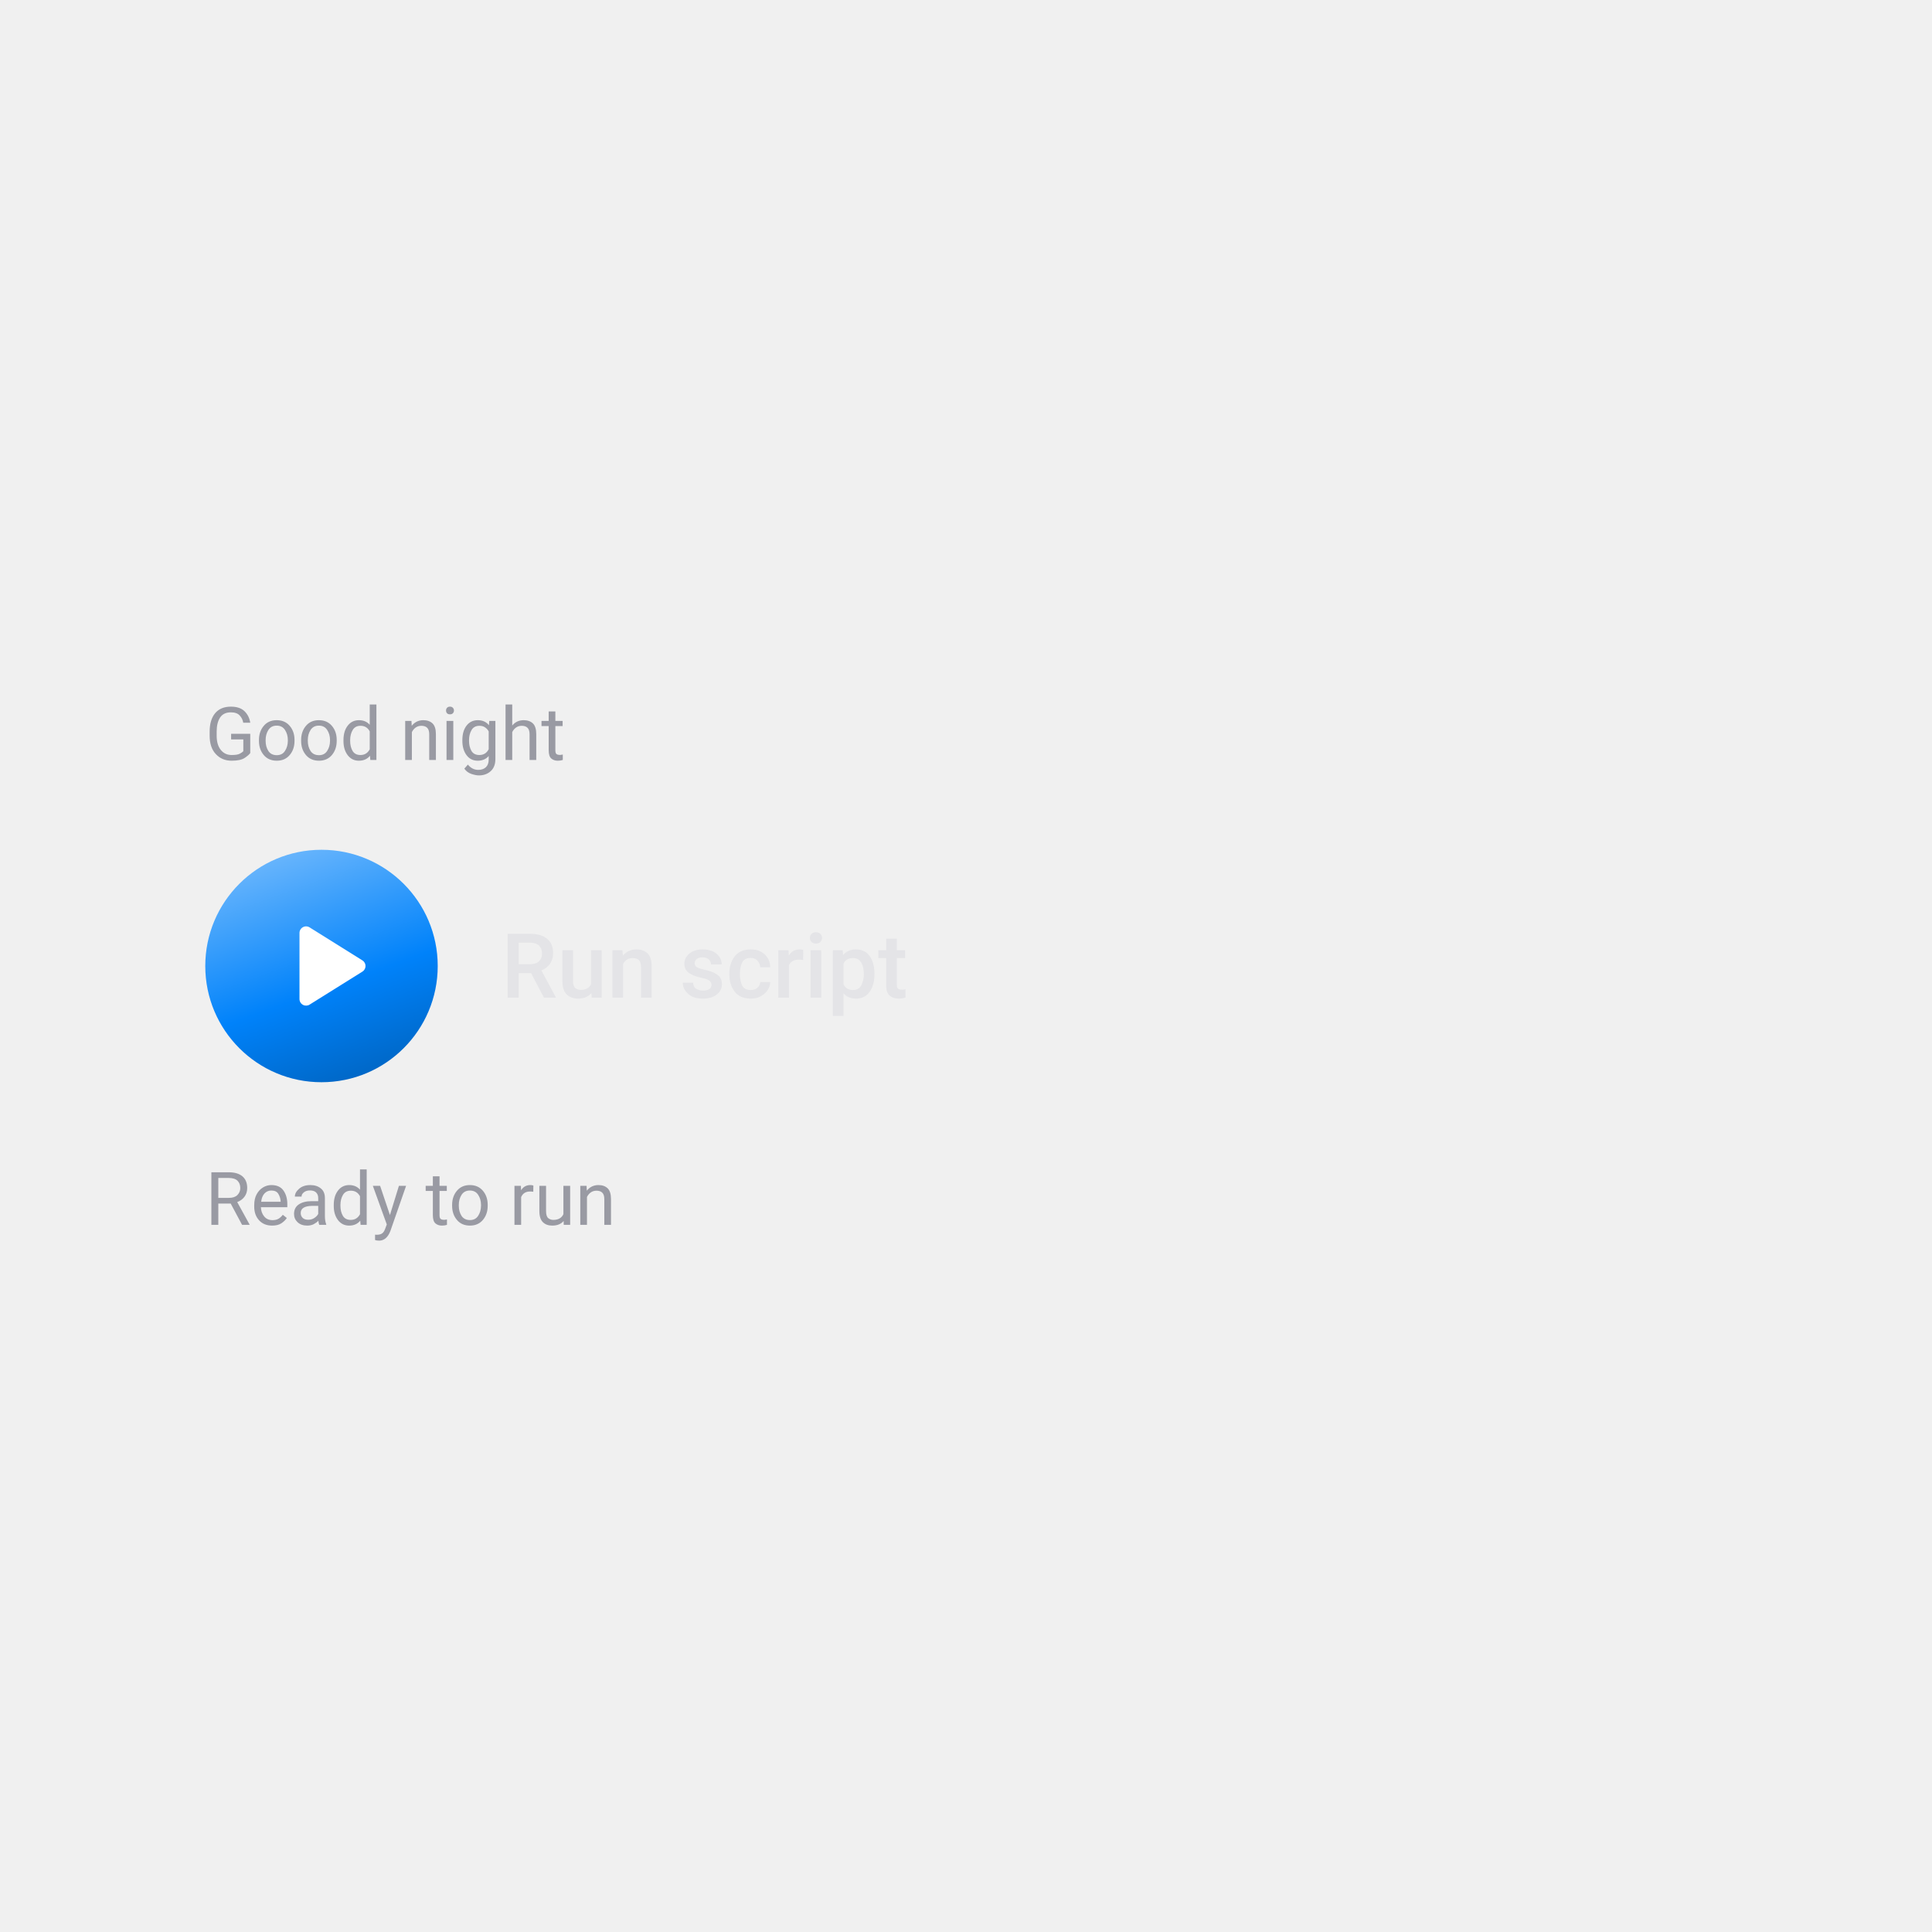
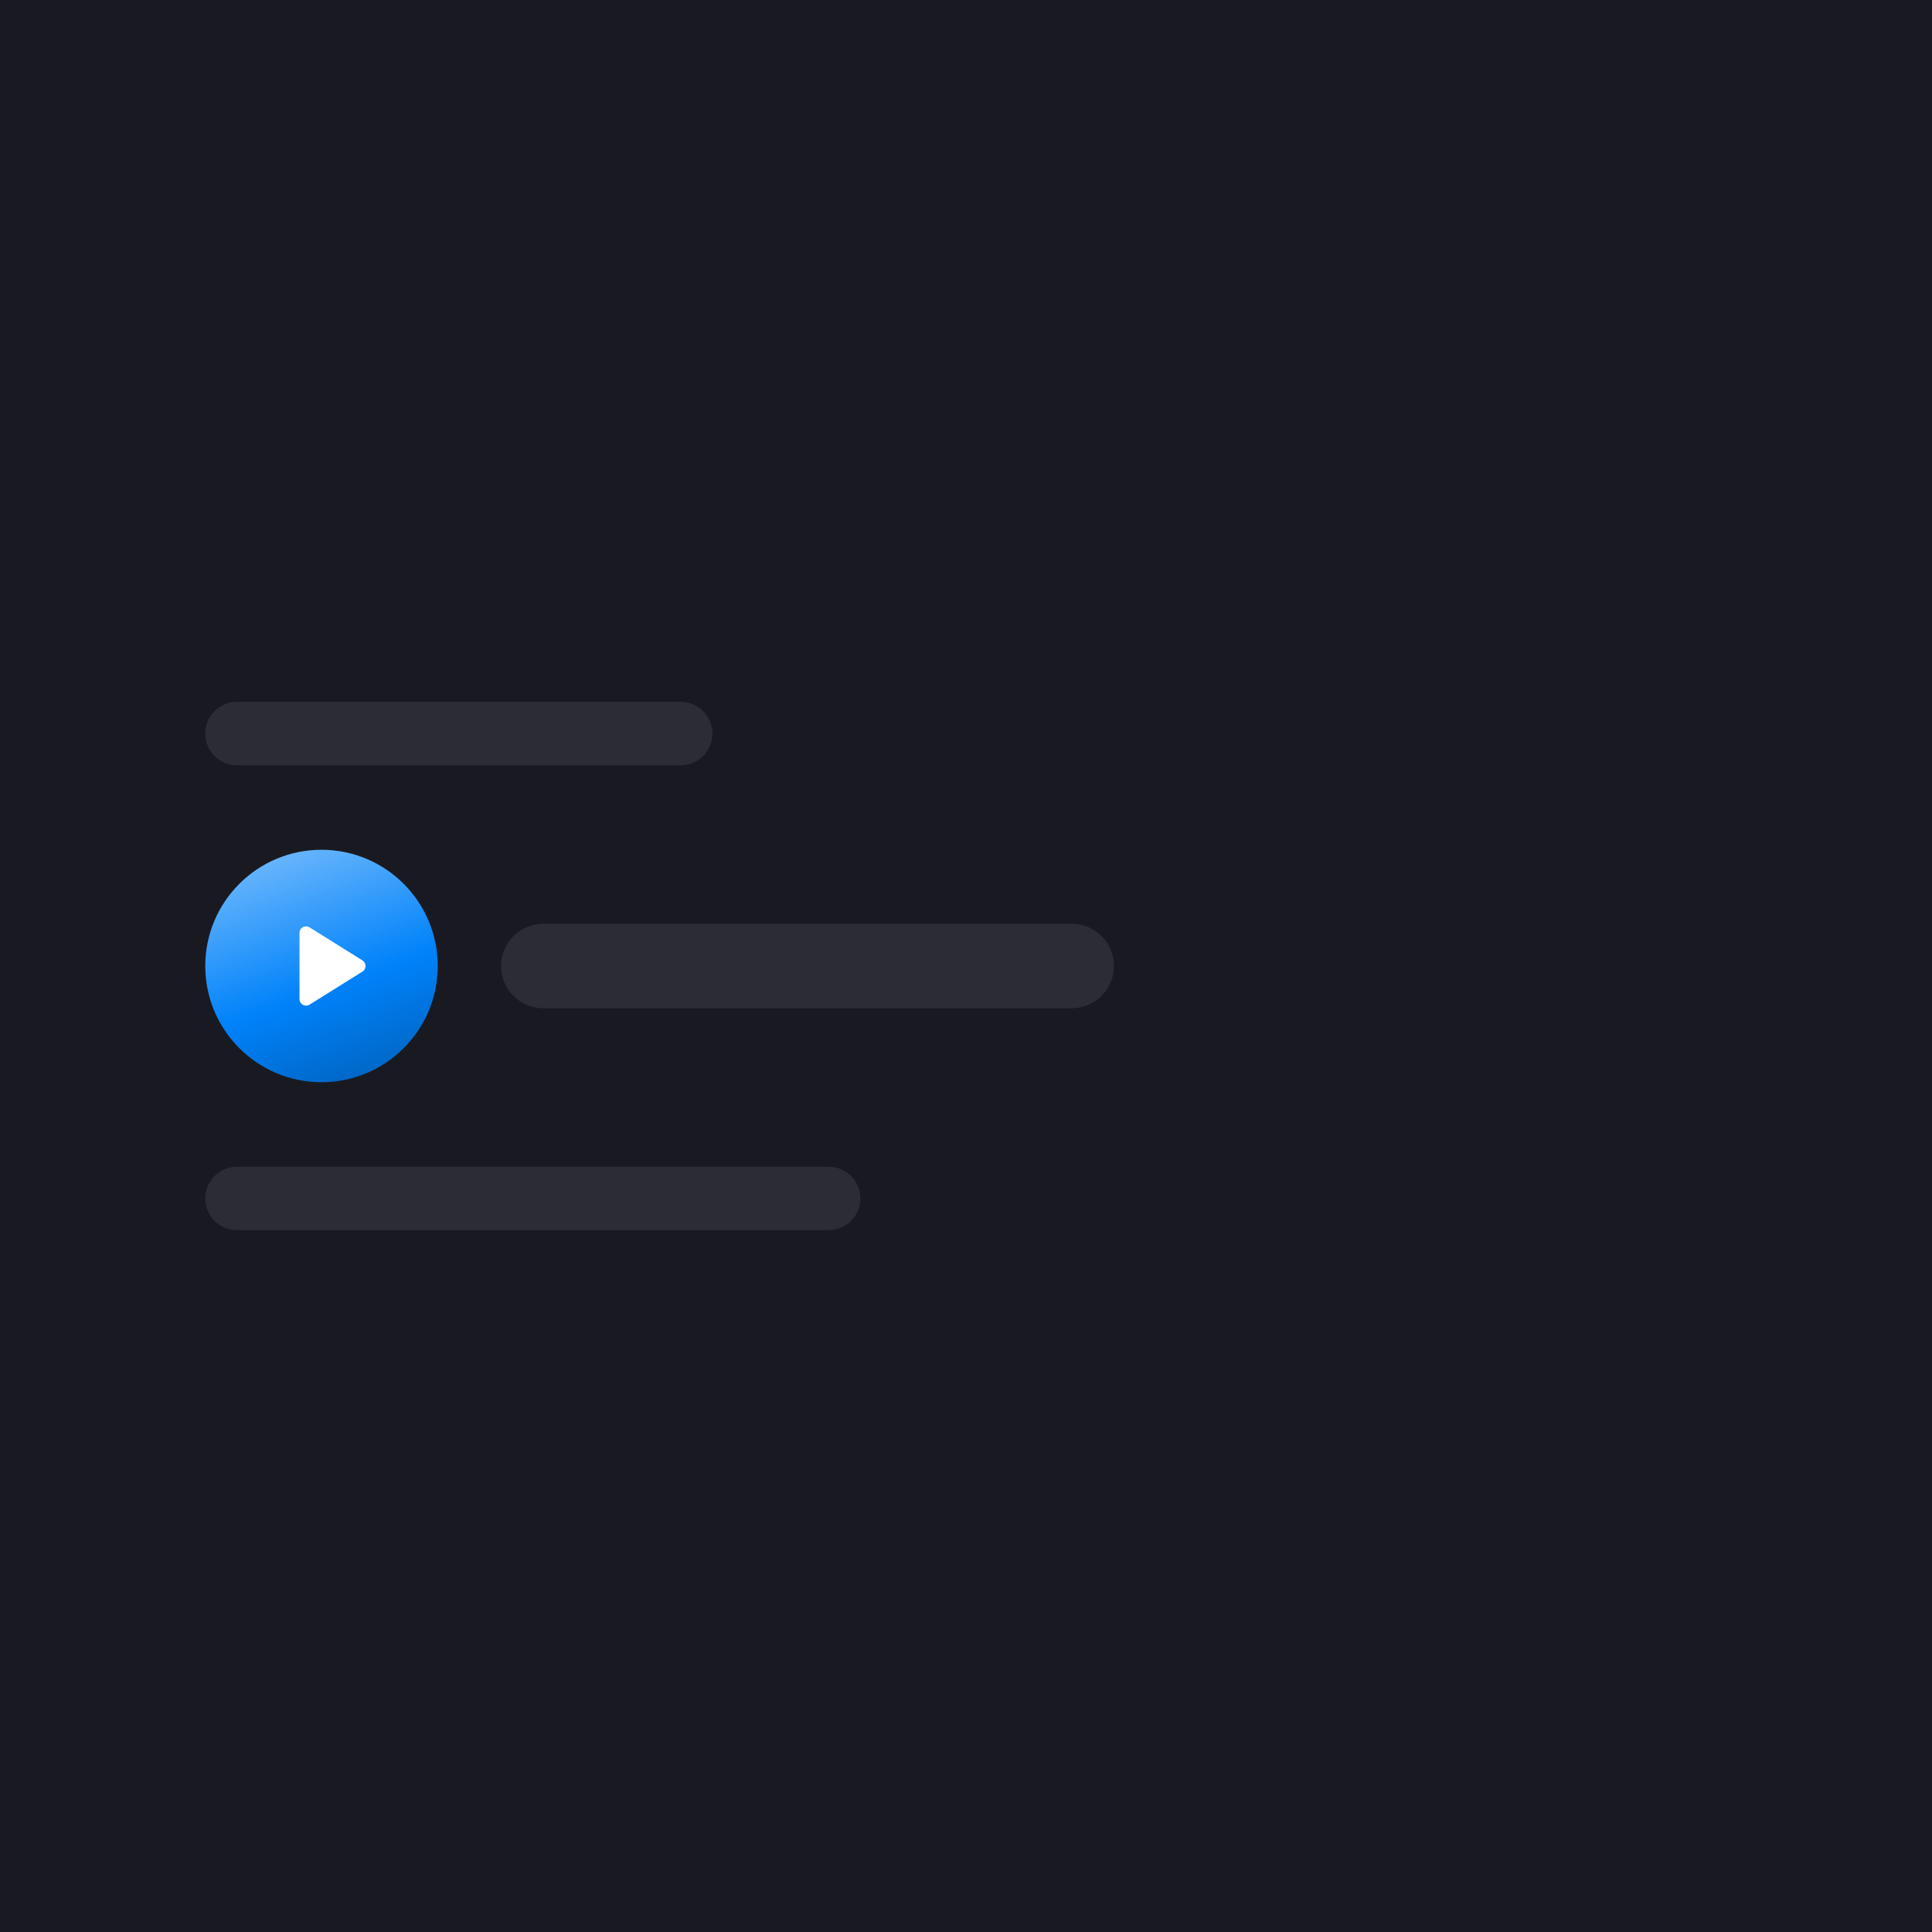
<svg xmlns="http://www.w3.org/2000/svg" width="1024" height="1024" viewBox="0 0 1024 1024">
  <defs>
    <linearGradient id="play" x1="0.329" y1="0.030" x2="0.671" y2="0.970">
      <stop stop-color="#66b4fc" />
      <stop offset="0.6" stop-color="#0082fa" />
      <stop offset="1" stop-color="#0068c8" />
    </linearGradient>
  </defs>
-   <g transform="translate(64 316) scale(2.8)" font-family="Roboto, Helvetica, sans-serif">
-     <text x="16" y="31" font-size="14" fill="#999aa3">Good night</text>
+   <rect width="1024" height="1024" fill="#191a21" />
+   <g transform="translate(64 316) scale(2.8)">
+     <rect x="16" y="20" width="96" height="12" rx="6" fill="#2b2c36" />
    <circle cx="38" cy="70" r="22" fill="url(#play)" />
    <svg x="28" y="60" width="20" height="20" viewBox="0 0 24 24" fill="#ffffff">
      <path d="M7 4.5a1.5 1.5 0 0 1 2.3-1.27l12 7.5a1.5 1.5 0 0 1 0 2.54l-12 7.5A1.5 1.5 0 0 1 7 19.5z" />
    </svg>
-     <text x="72" y="76" font-size="17" font-weight="500" fill="#e4e4e7">Run script</text>
-     <text x="16" y="119" font-size="14" fill="#999aa3">Ready to run</text>
+     <rect x="72" y="62" width="116" height="16" rx="8" fill="#2b2c36" />
+     <rect x="16" y="108" width="124" height="12" rx="6" fill="#2b2c36" />
  </g>
</svg>
